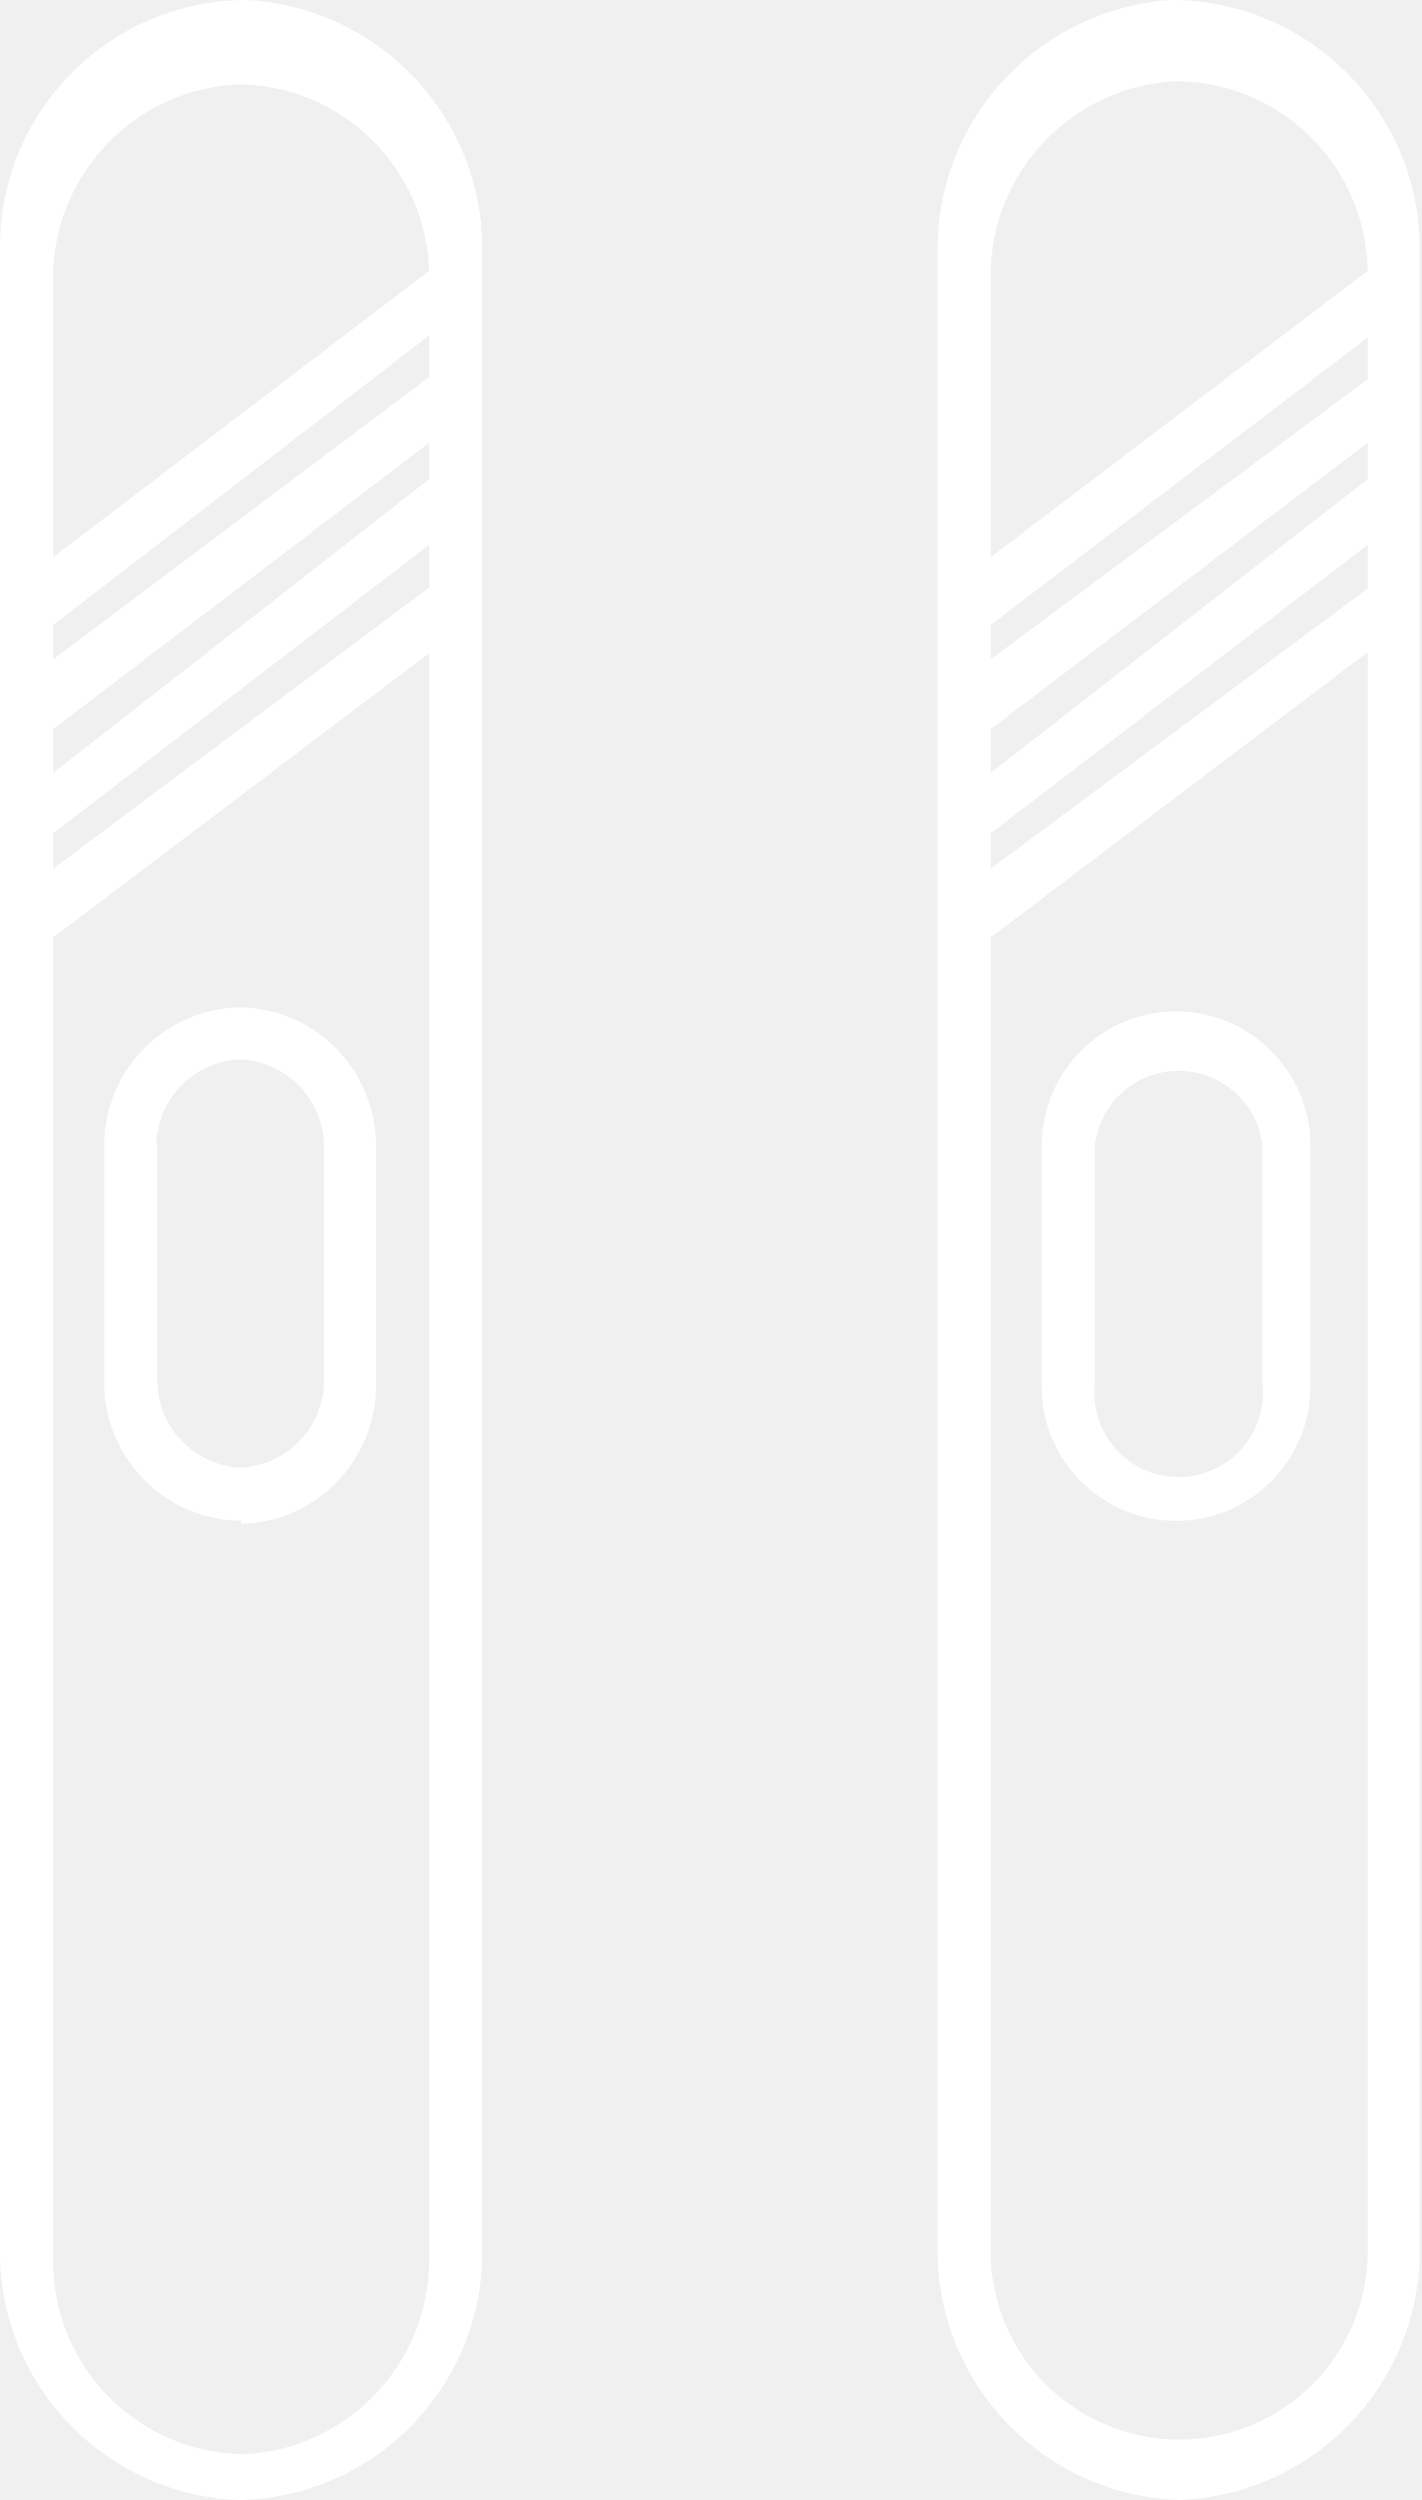
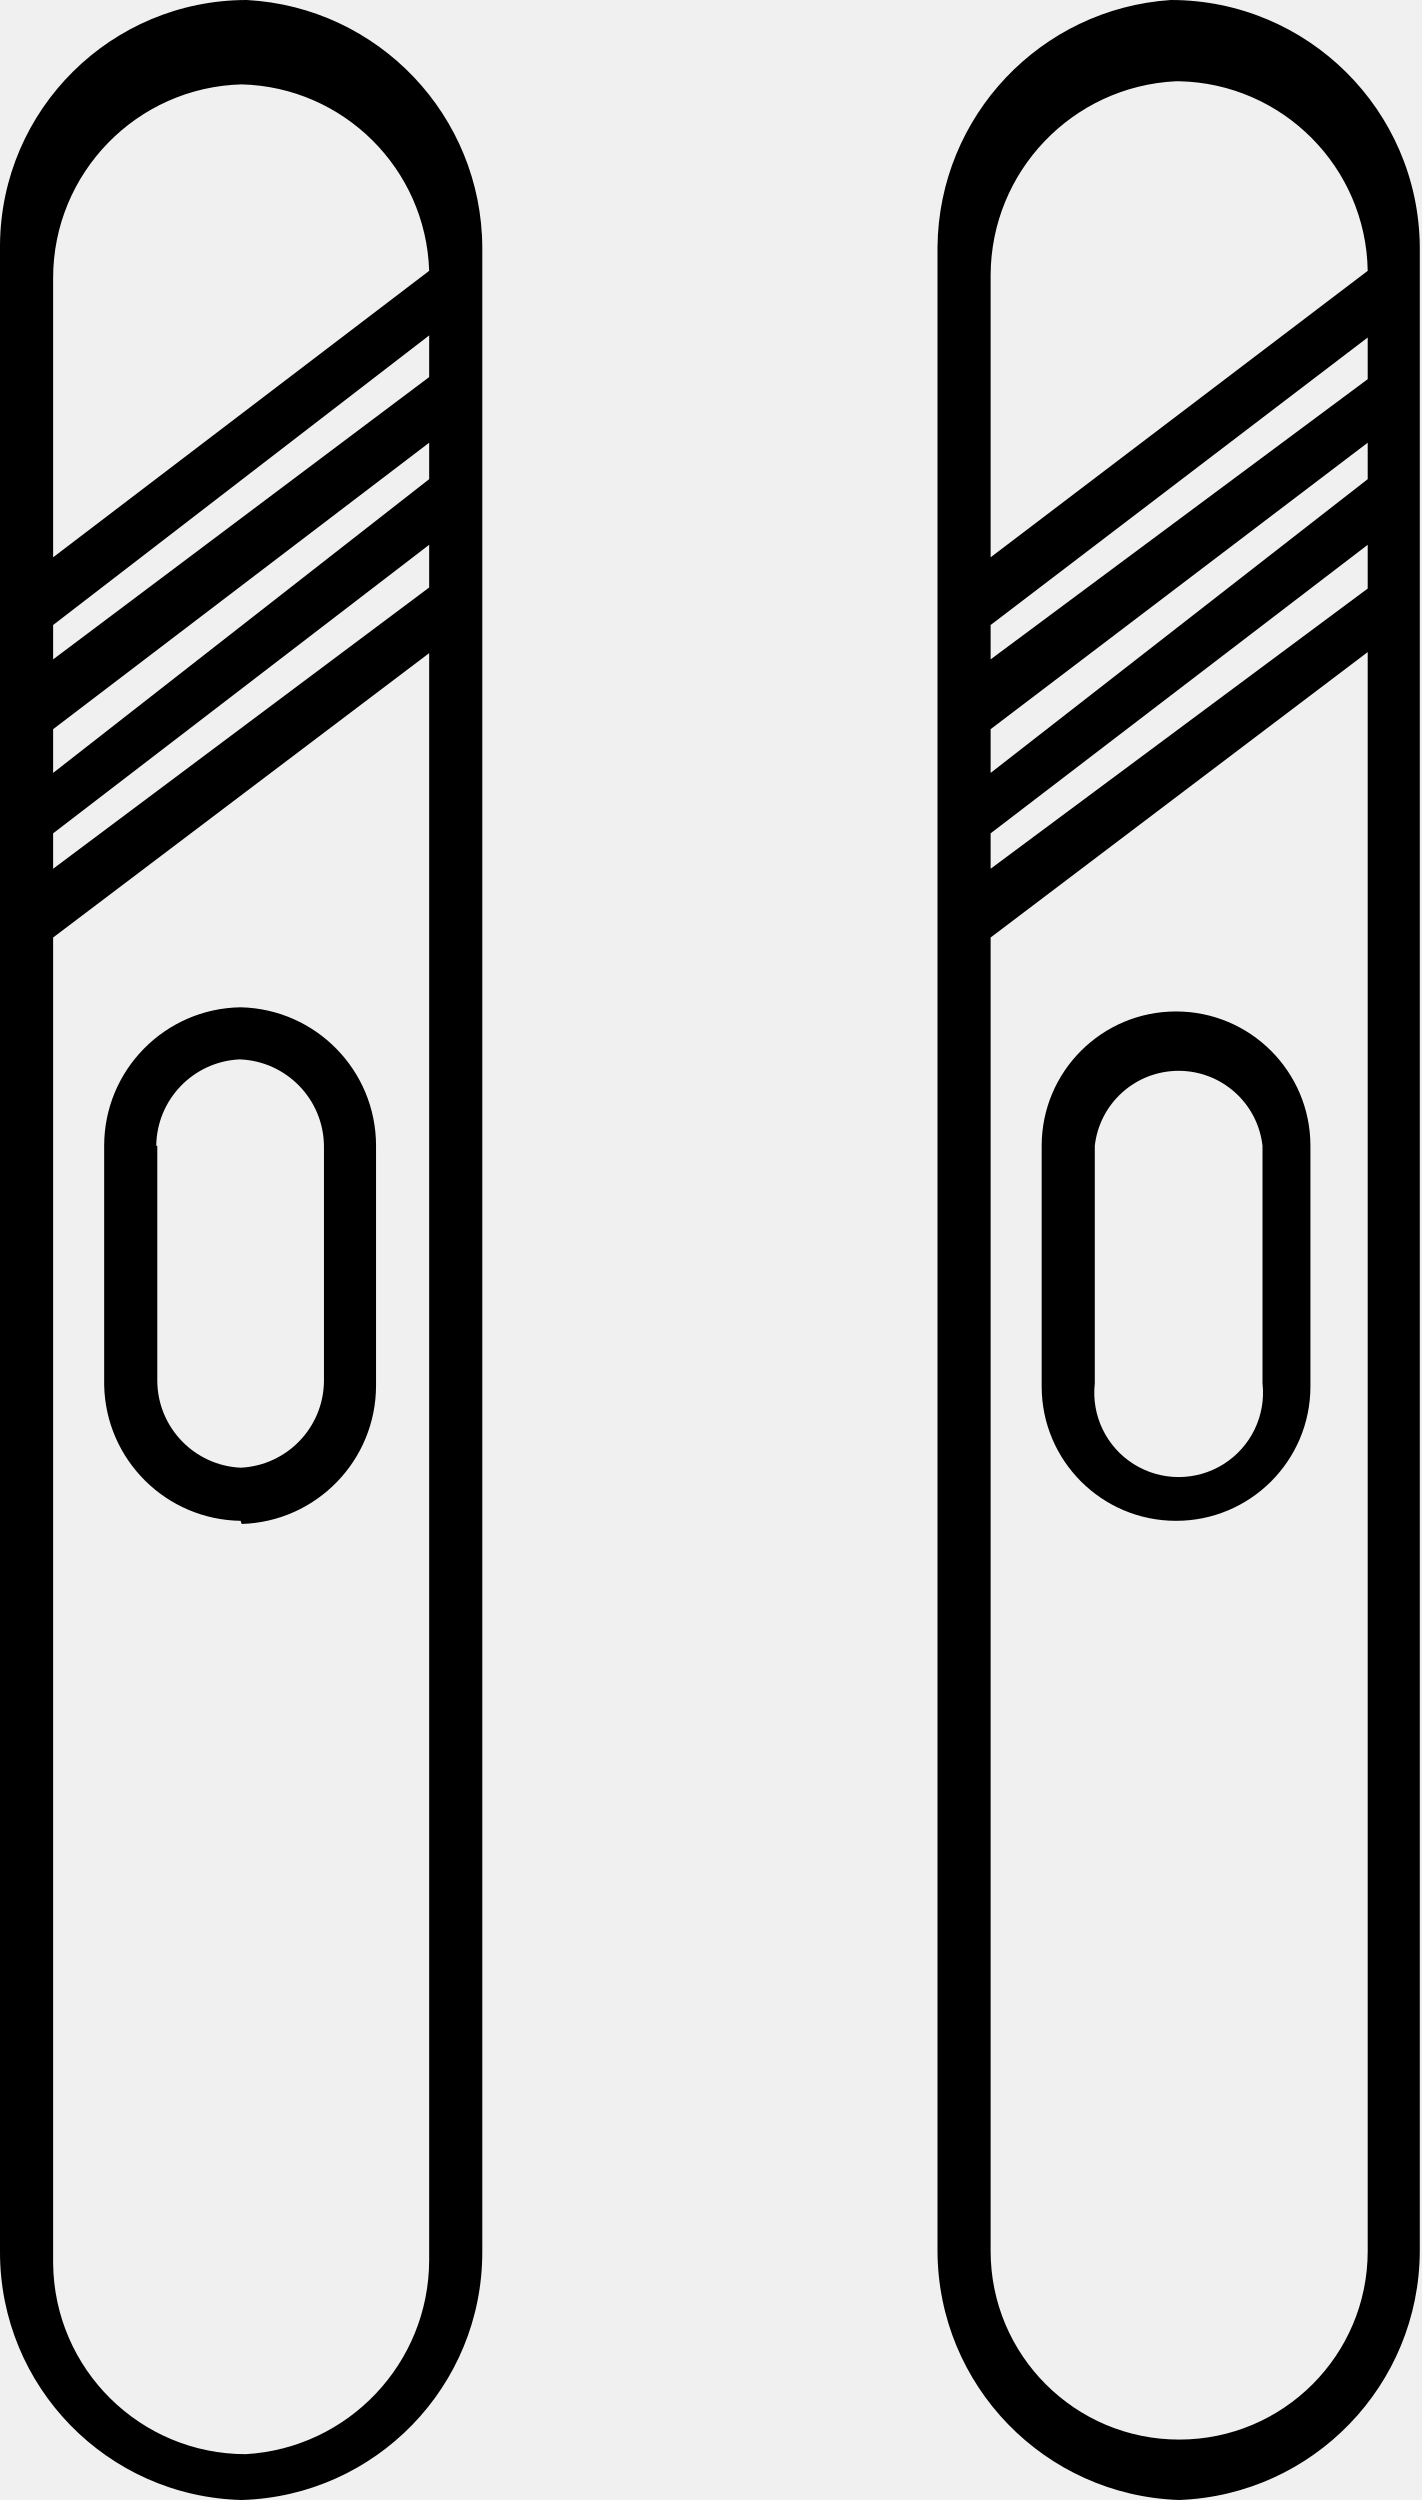
- <svg xmlns="http://www.w3.org/2000/svg" viewBox="0 0 13.65 24" fill="white">
+ <svg xmlns="http://www.w3.org/2000/svg" viewBox="0 0 13.65 24" fill="black">
  <g id="Calque_2" data-name="Calque 2">
    <g id="Calque_1-2" data-name="Calque 1">
      <path d="M9,21.55V2.37A2.4,2.4,0,0,1,11.24,0h0a2.39,2.39,0,0,1,2.39,2.37V21.61A2.4,2.4,0,0,1,11.32,24h0A2.4,2.4,0,0,1,9,21.61v-.07ZM9.51,9V21.61a1.81,1.81,0,0,0,3.62,0v0h0V6.26Zm0-1v.34l3.62-2.69V5.23Zm0-1v.42L13.13,4.6V4.25Zm0-1v.33l3.62-2.69v-.4ZM11.29.78A1.87,1.87,0,0,0,9.51,2.64v.08h0V5.35L13.13,2.6h0A1.85,1.85,0,0,0,11.32.78h0ZM0,21.56v-19H0V2.35H0A2.37,2.37,0,0,1,2.37,0h0A2.39,2.39,0,0,1,4.63,2.38v.14h0V21.62A2.38,2.38,0,0,1,2.32,24h0A2.38,2.38,0,0,1,0,21.62v-.06ZM.51,9V21.73a1.85,1.85,0,0,0,1.85,1.83h0A1.87,1.87,0,0,0,4.12,21.7v-.12h0V6.27Zm0-1v.34L4.12,5.64V5.23Zm0-1v.42L4.12,4.6V4.25Zm0-1v.33L4.12,3.62v-.4Zm0-3.27V5.35L4.12,2.6h0A1.85,1.85,0,0,0,2.32.81h0A1.86,1.86,0,0,0,.51,2.67v0ZM10,13.27V11a1.29,1.29,0,1,1,2.58,0V11h0v2.31a1.29,1.29,0,1,1-2.58,0v-.08ZM10.51,11v2.28a.81.81,0,1,0,1.61,0v-.05h0V11a.81.81,0,0,0-1.61,0v0Zm-8.2,3.6A1.33,1.33,0,0,1,1,13.3v0H1V11A1.33,1.33,0,0,1,2.31,9.67h0A1.33,1.33,0,0,1,3.61,11v0h0V13.3a1.33,1.33,0,0,1-1.29,1.33h0ZM1.51,11v2.26a.84.84,0,0,0,.8.83h0a.84.84,0,0,0,.8-.83v0h0V11a.84.84,0,0,0-.81-.83h0a.84.84,0,0,0-.8.83v0Z" />
    </g>
  </g>
</svg>
